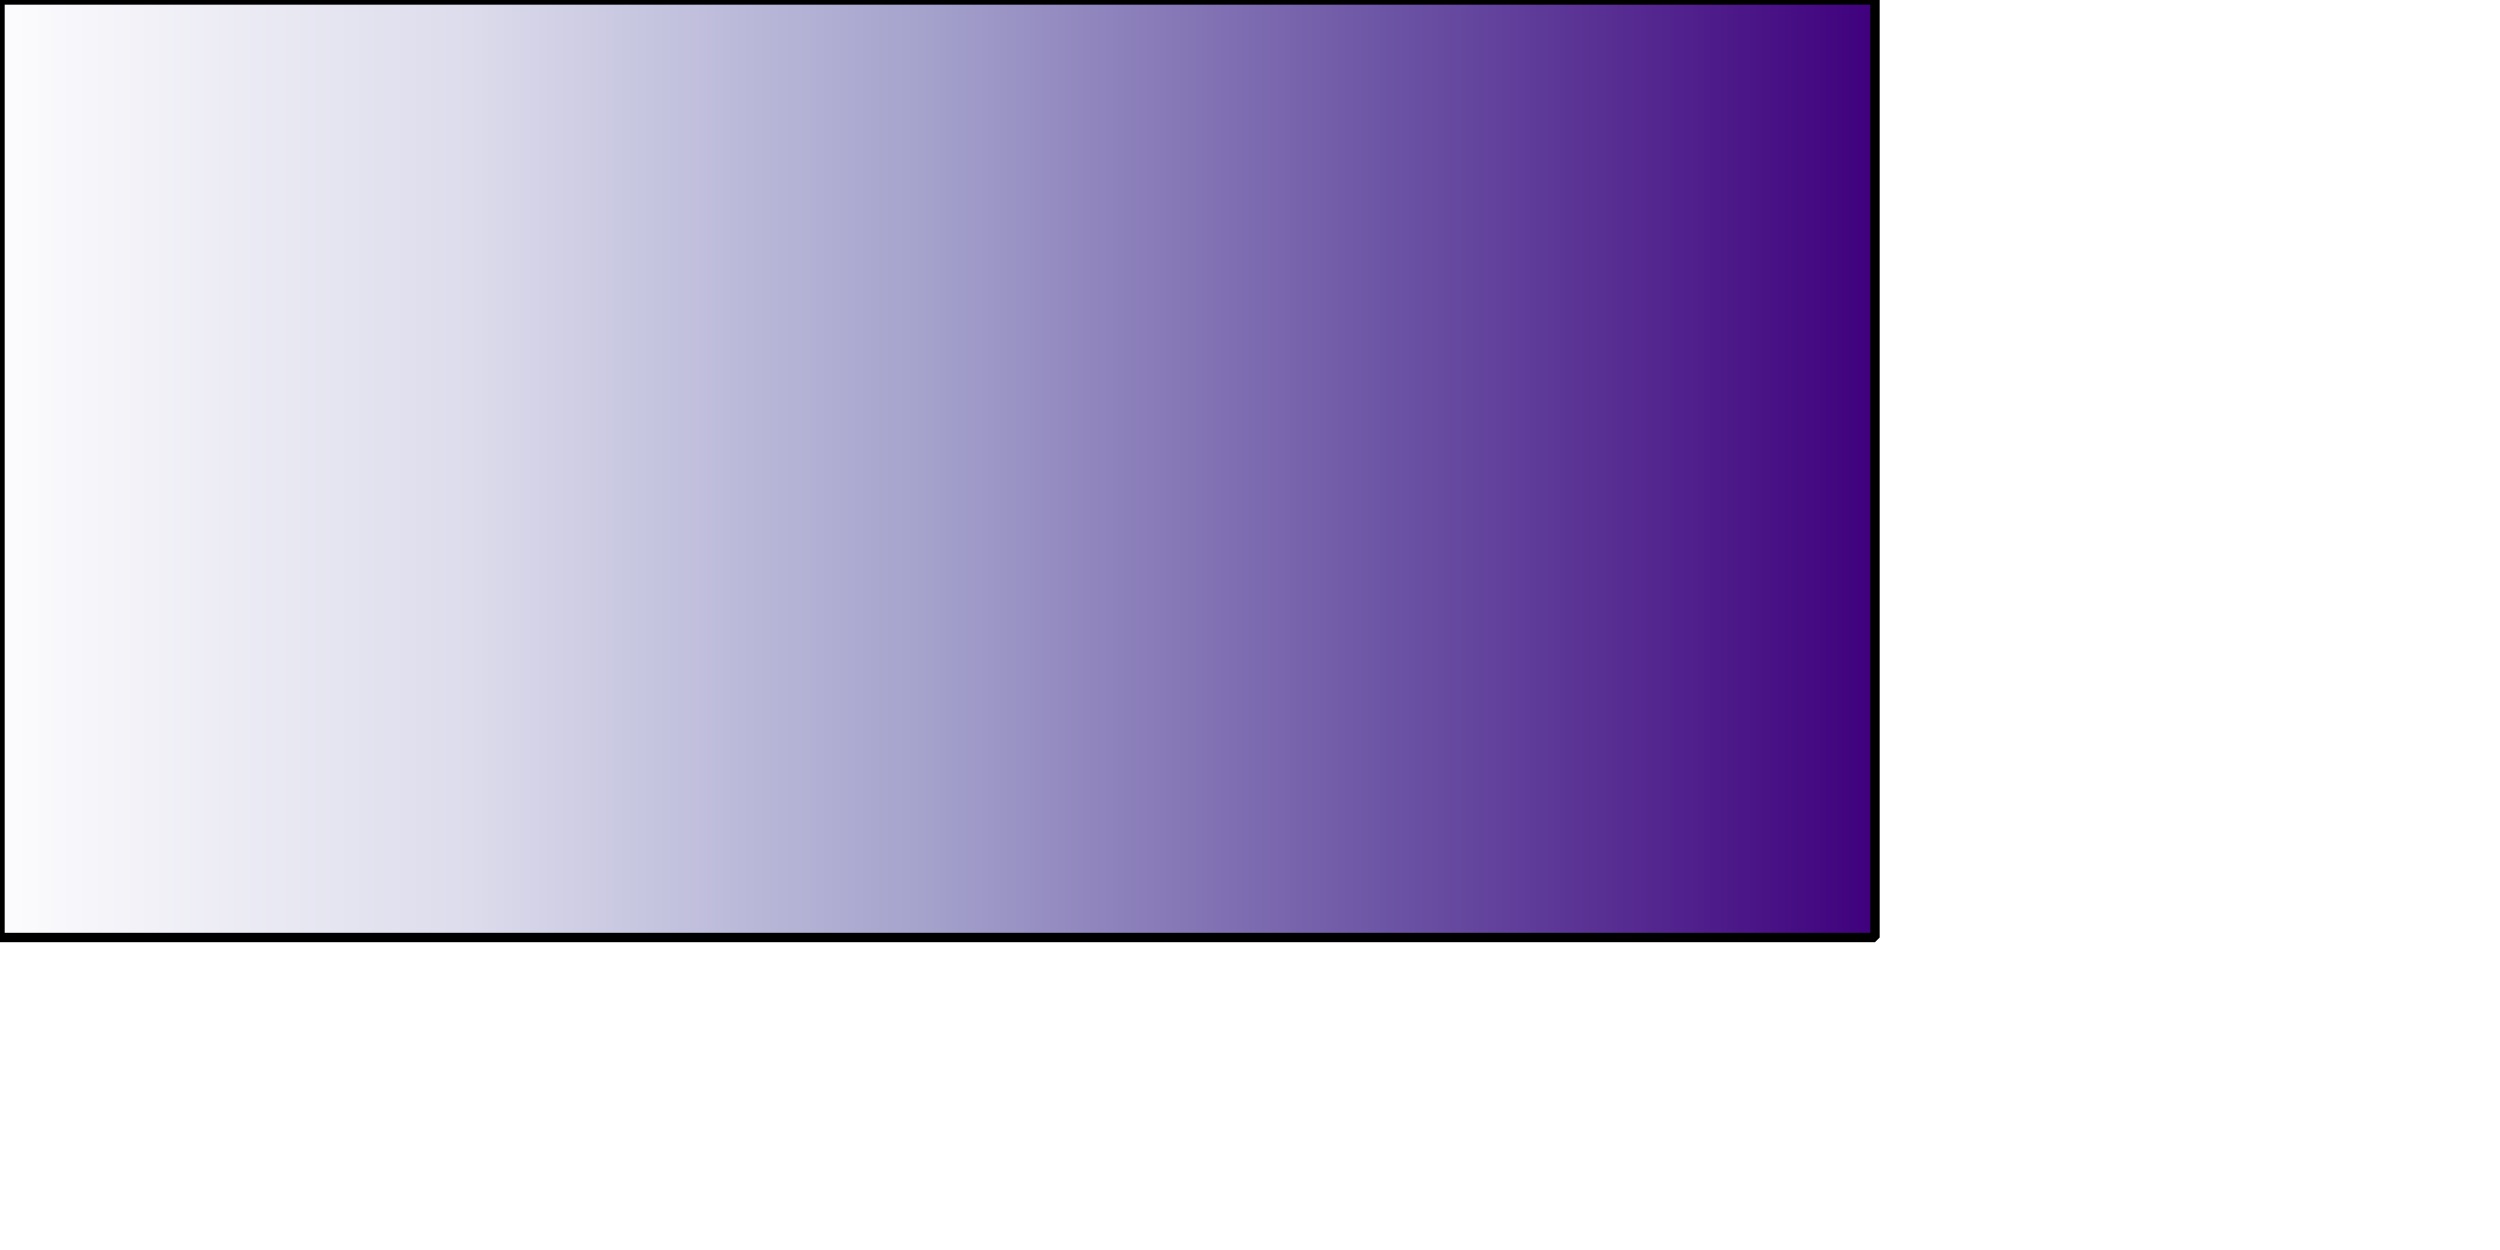
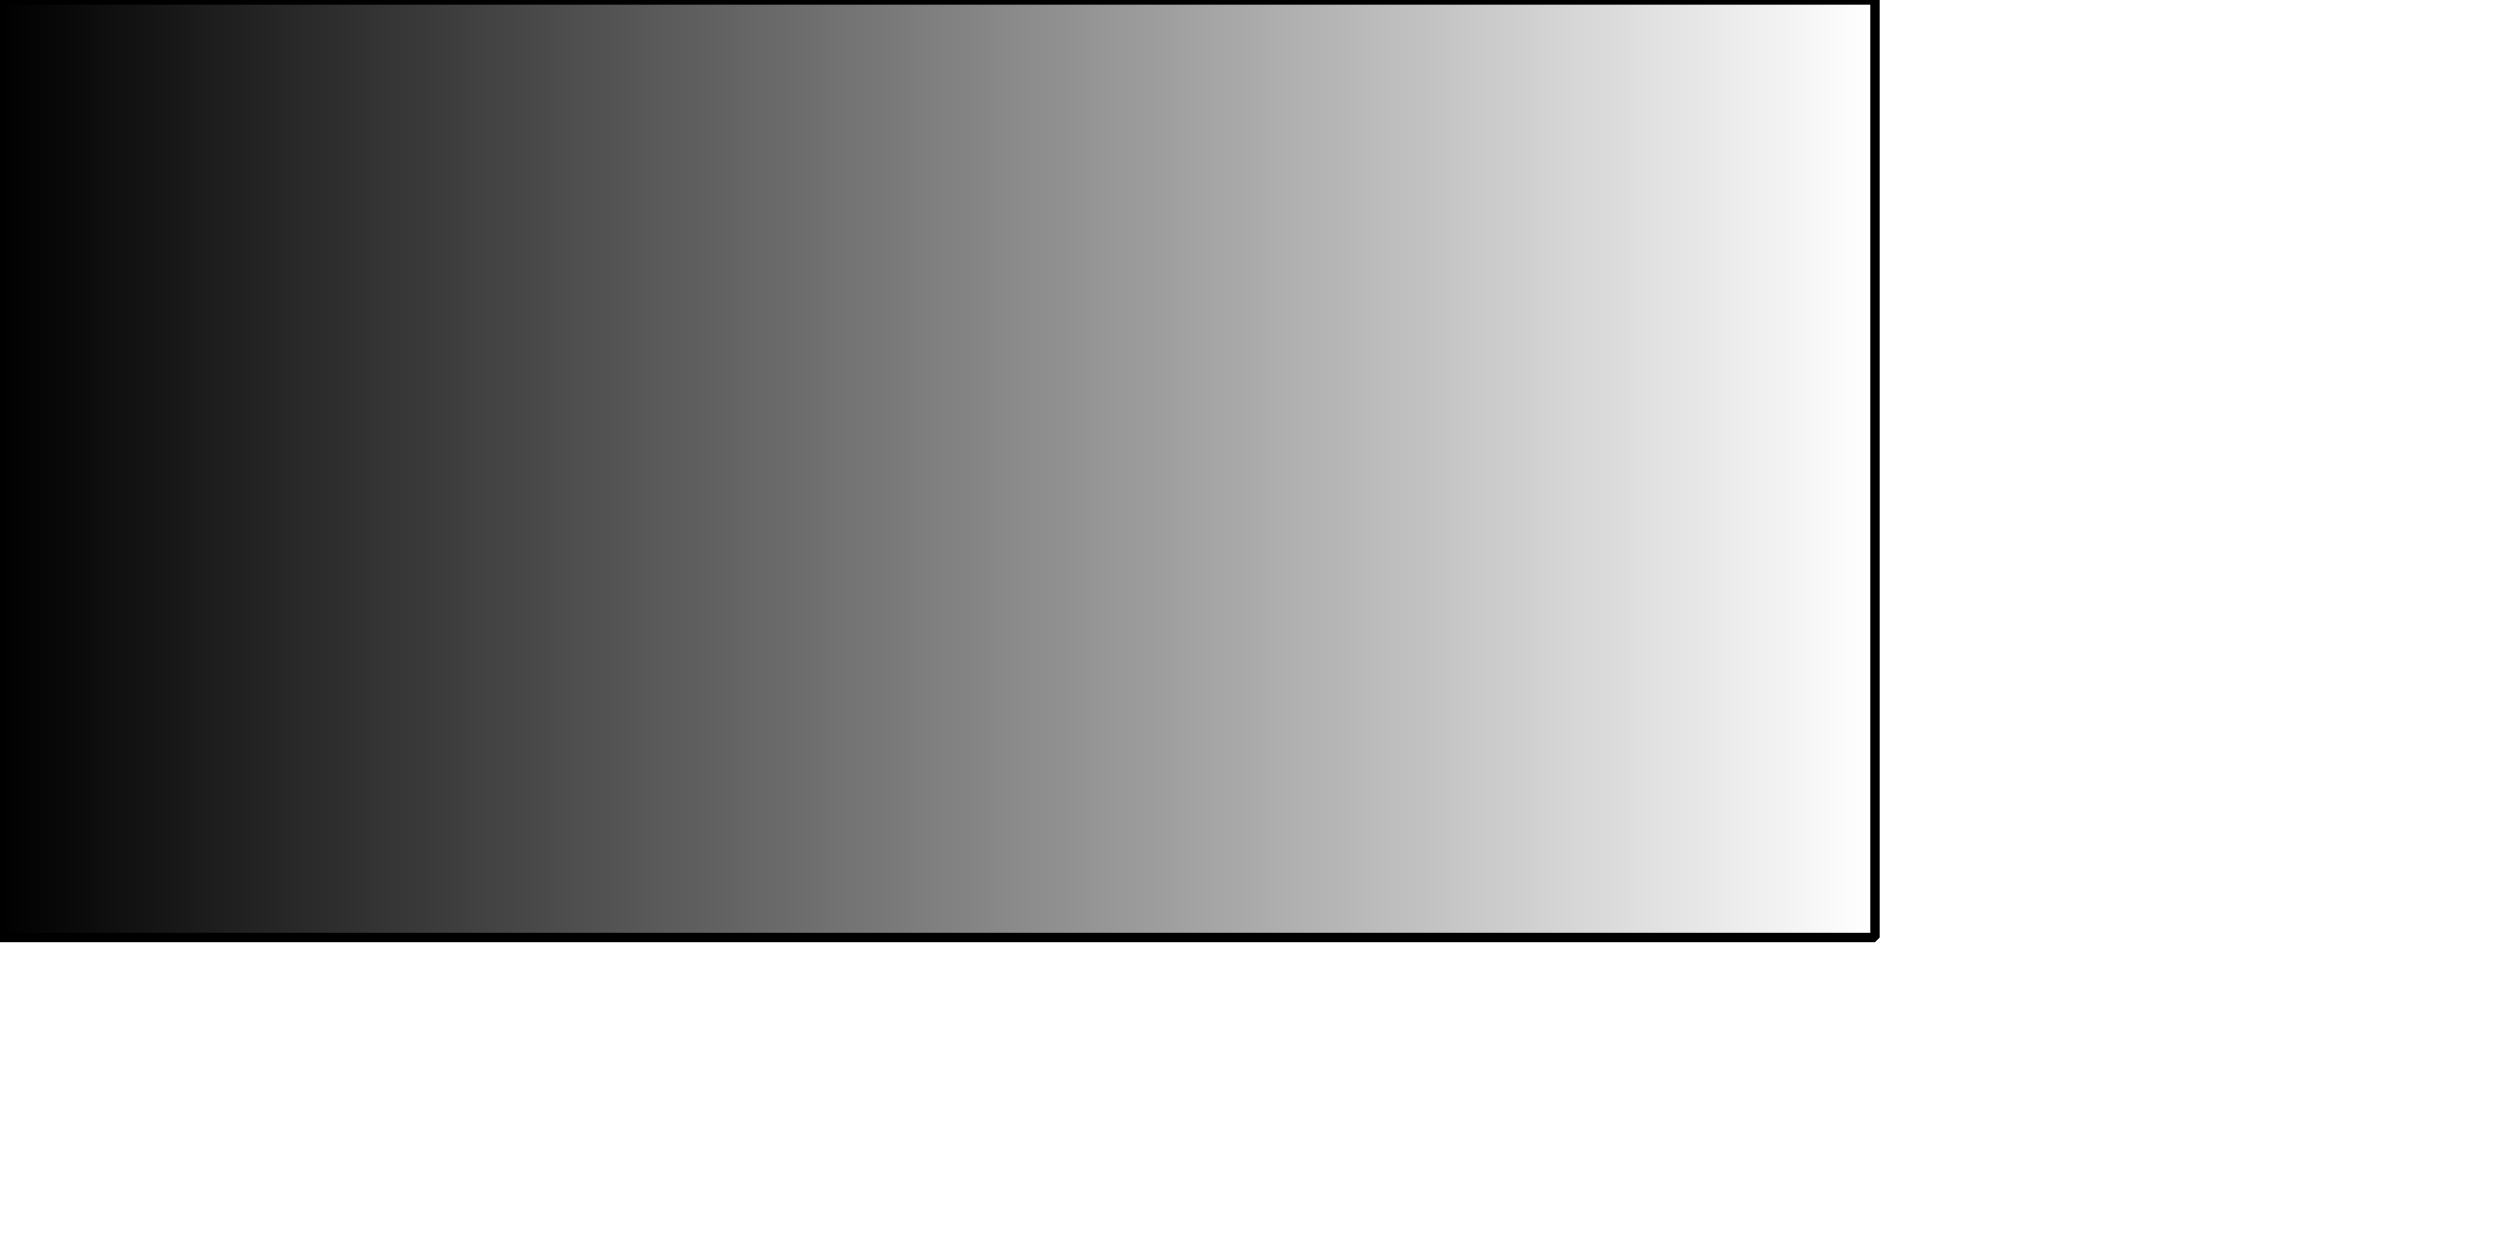
<svg xmlns="http://www.w3.org/2000/svg" width="70.556mm" height="35.278mm" version="1.2" baseProfile="tiny">
  <defs>
    <linearGradient gradientUnits="userSpaceOnUse" x1="0" y1="50" x2="200" y2="50" id="gradient1">
-       <stop offset="0" stop-color="#fcfbfd" stop-opacity="1" />
-       <stop offset="0.25" stop-color="#dcdcec" stop-opacity="1" />
-       <stop offset="0.5" stop-color="#a3a0cb" stop-opacity="1" />
-       <stop offset="0.75" stop-color="#6a51a3" stop-opacity="1" />
-       <stop offset="1" stop-color="#3f007d" stop-opacity="1" />
+       <stop offset="0" stop-color="#000000" stop-opacity="1" />
+       <stop offset="1" stop-color="#ffffff" stop-opacity="1" />
    </linearGradient>
  </defs>
  <g fill="none" stroke="black" stroke-width="1" fill-rule="evenodd" stroke-linecap="square" stroke-linejoin="bevel">
    <g fill="url(#gradient1)" stroke="#000000" stroke-opacity="1" stroke-width="1" stroke-linecap="square" stroke-linejoin="bevel" transform="matrix(1,0,0,1,0,0)" font-family="PMingLiU" font-size="9" font-weight="400" font-style="normal">
      <path vector-effect="non-scaling-stroke" fill-rule="evenodd" d="M0,0 L200,0 L200,100 L0,100 L0,0" />
    </g>
  </g>
</svg>
